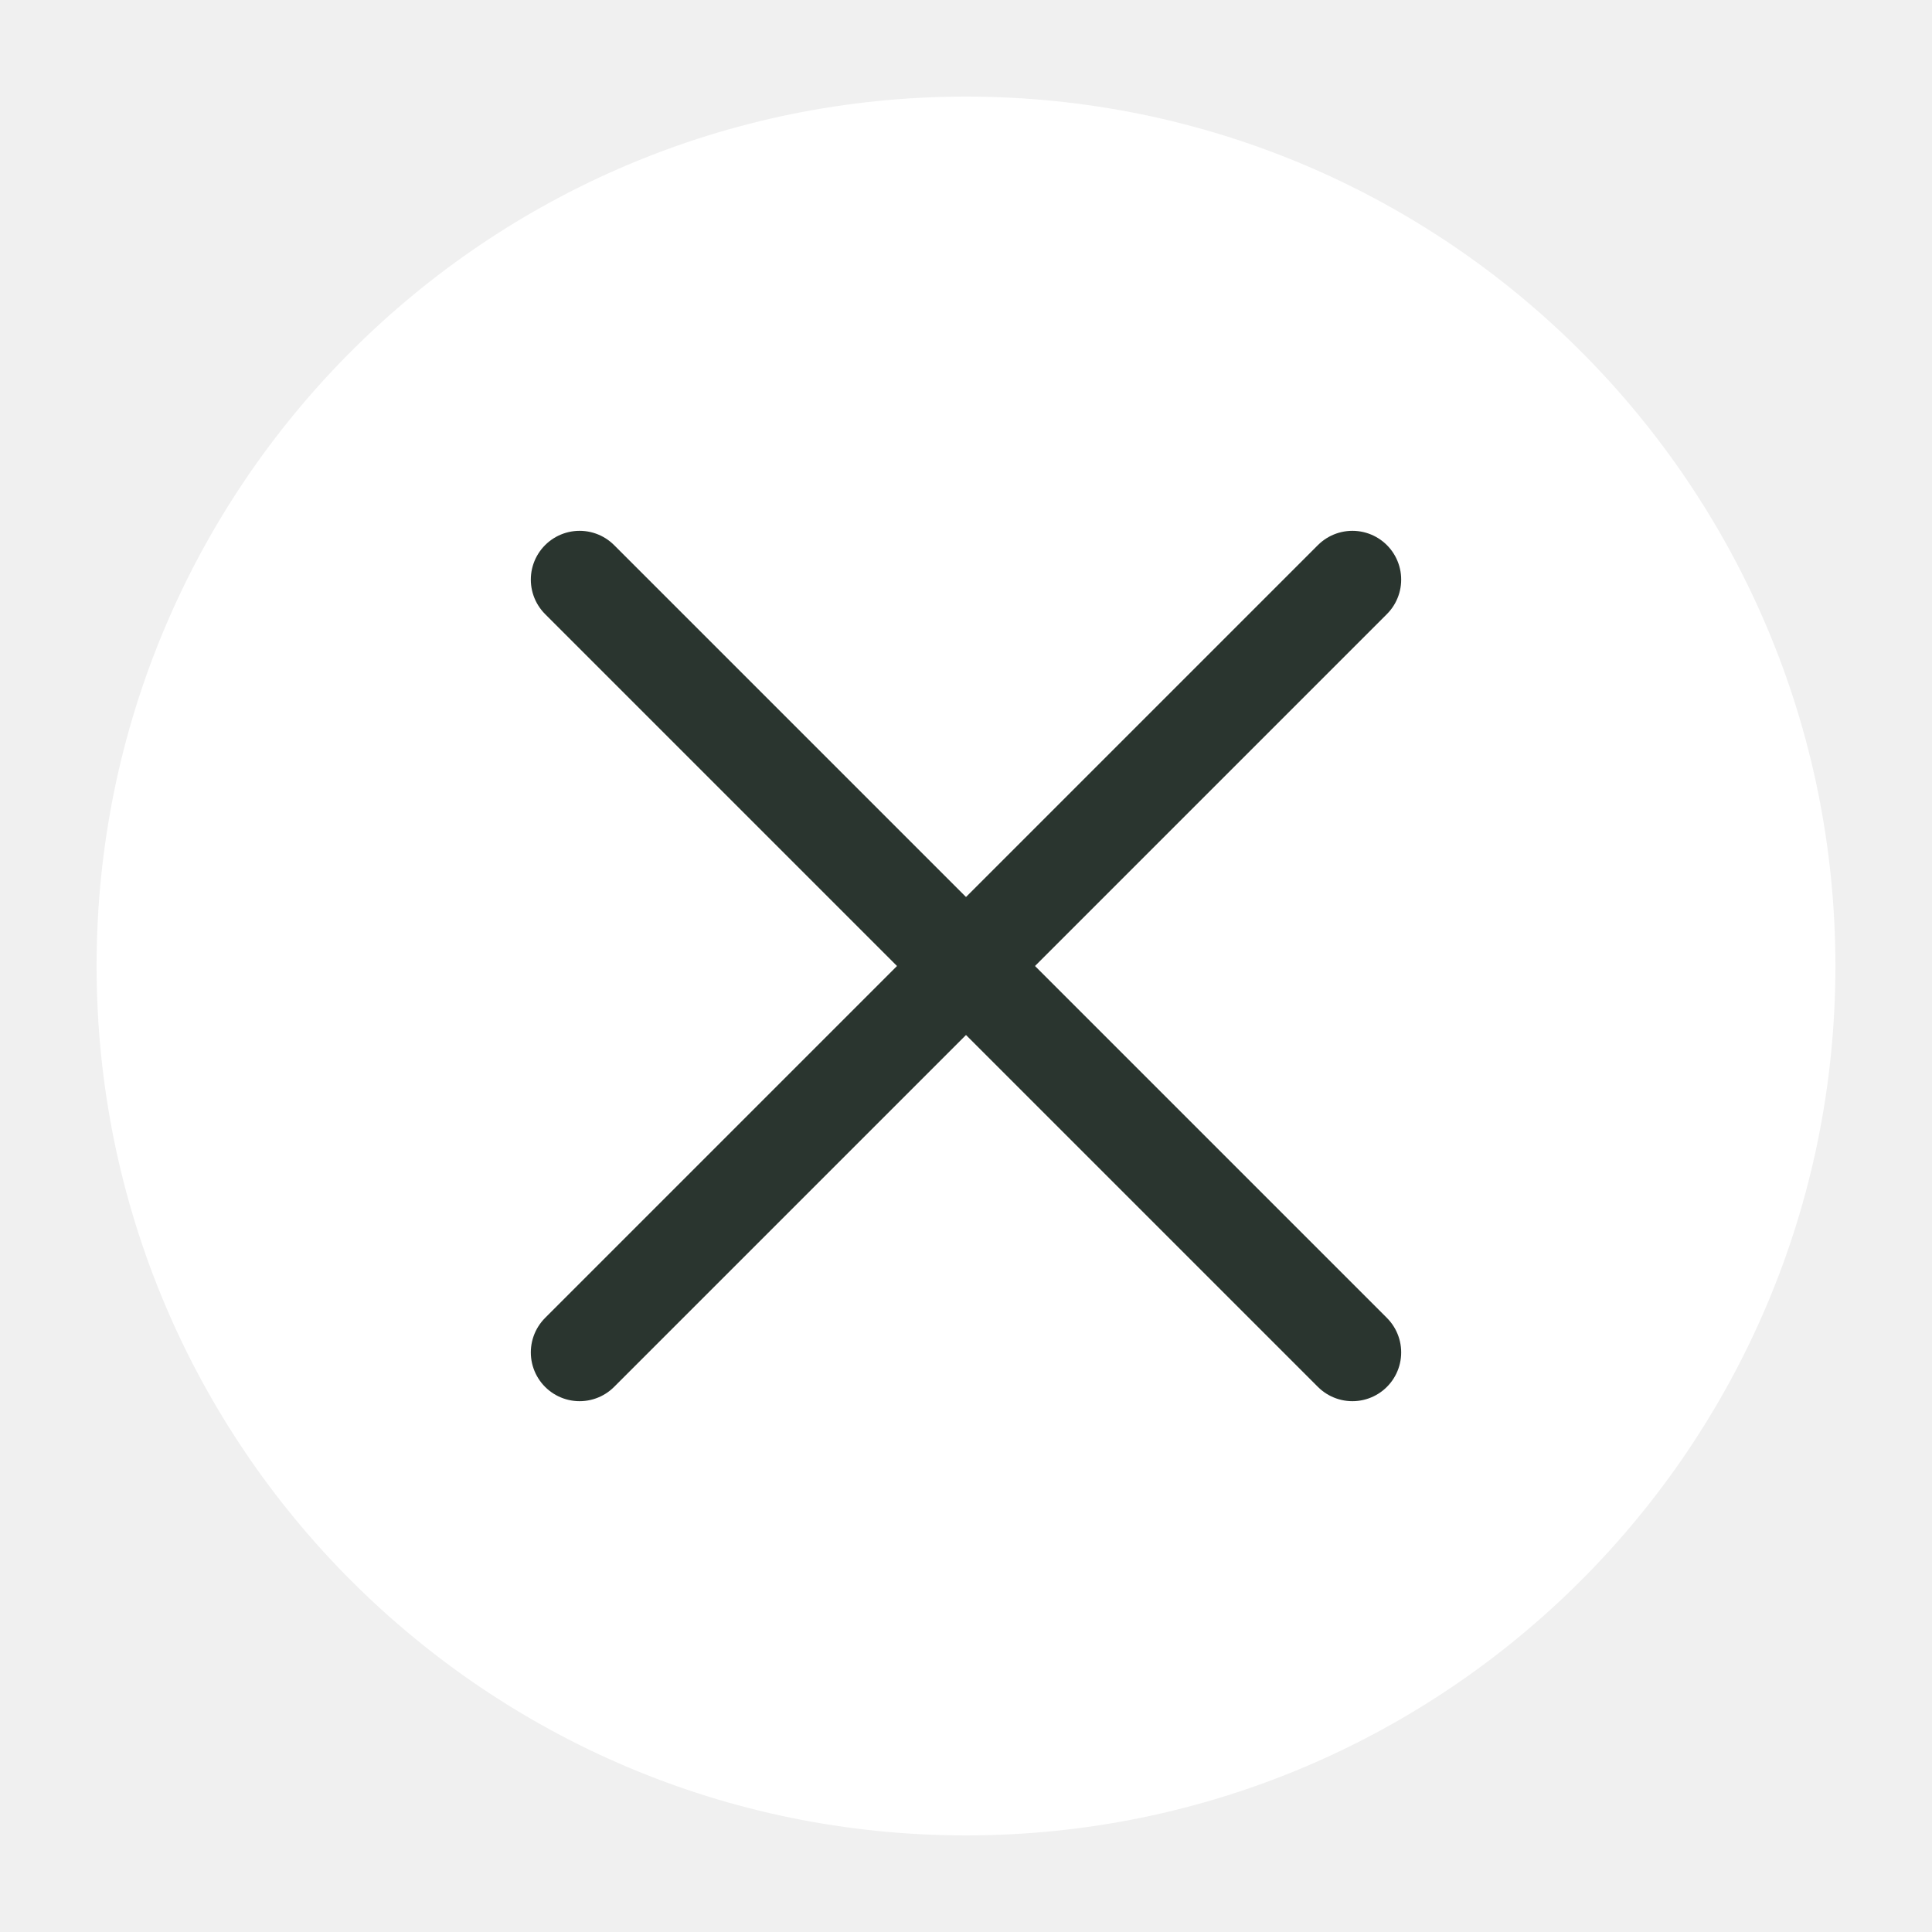
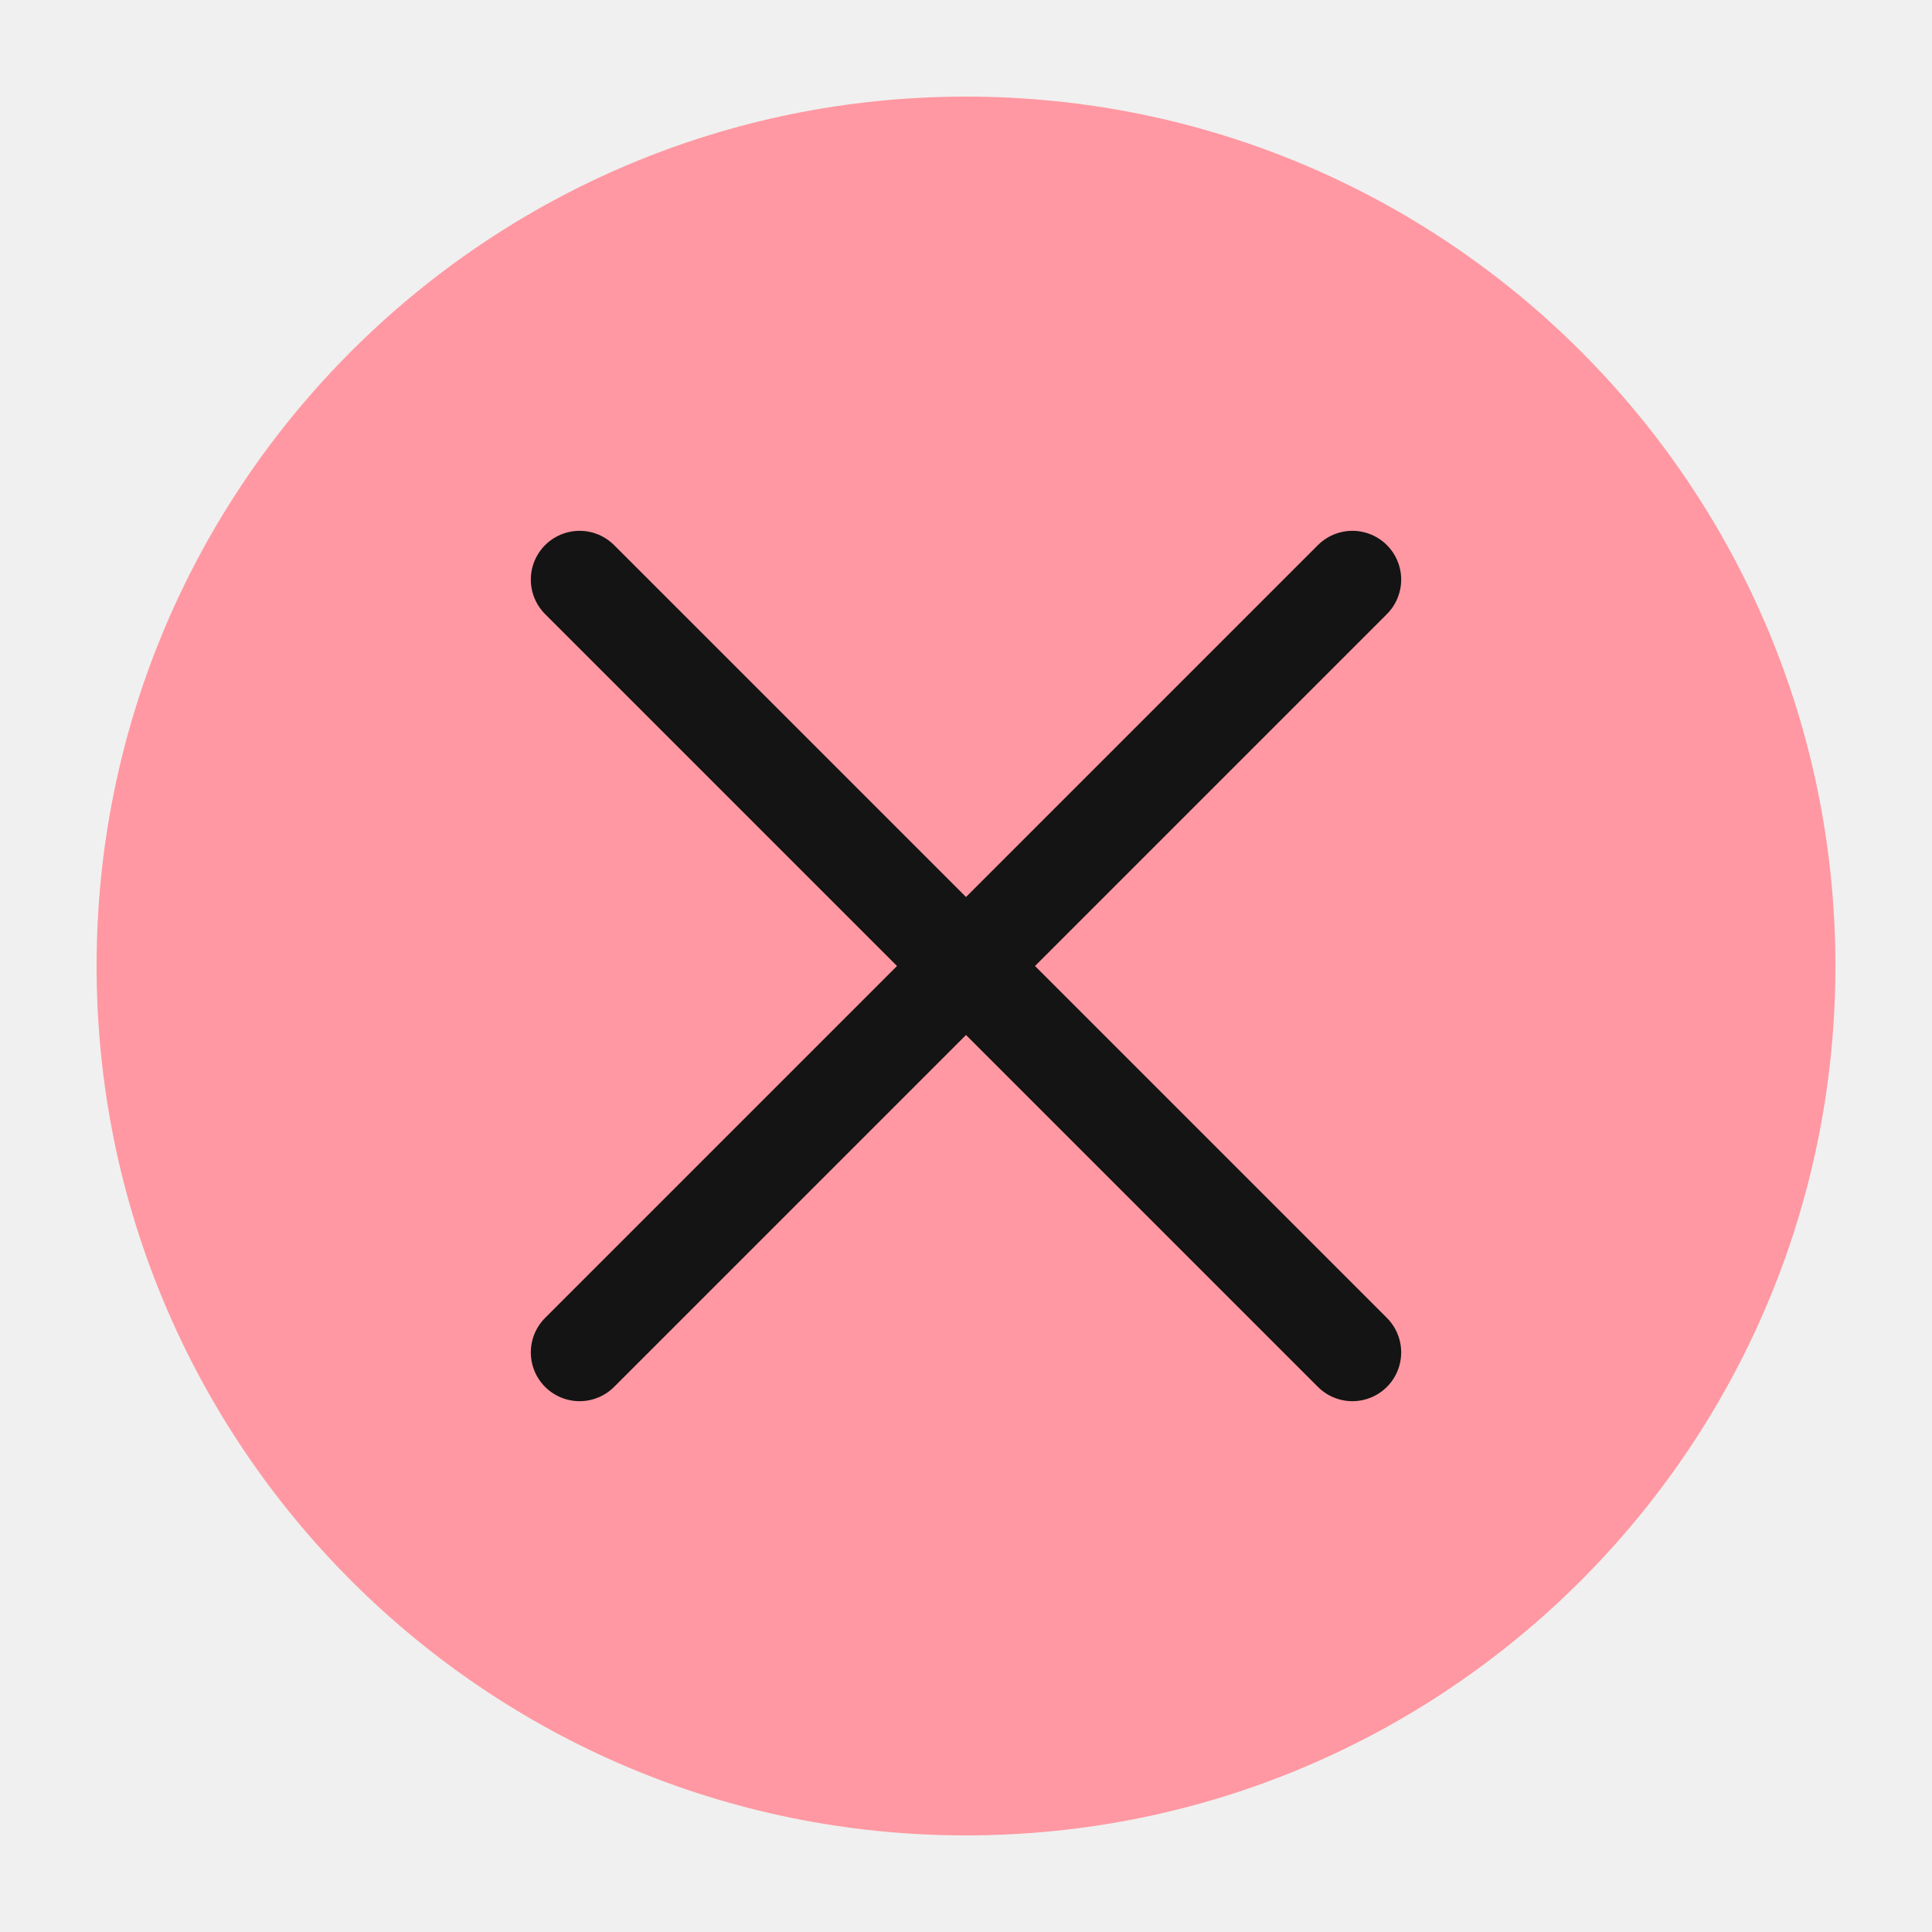
<svg xmlns="http://www.w3.org/2000/svg" viewBox="0 0 50 50" version="1.2" baseProfile="tiny">
  <defs>
</defs>
  <g fill="none" stroke="black" stroke-width="1" fill-rule="evenodd" stroke-linecap="square" stroke-linejoin="bevel">
-     <g fill="#ffffff" fill-opacity="1" stroke="none" transform="matrix(2.5,0,0,2.5,2.5,2.5)" font-family="Iosevka Term Curly" font-size="12" font-weight="500" font-style="normal">
+     <g fill="#ff98a2" fill-opacity="1" stroke="none" transform="matrix(2.5,0,0,2.5,2.5,2.5)" font-family="Iosevka Term Curly" font-size="12" font-weight="500" font-style="normal">
      <circle cx="9" cy="9" r="9" />
    </g>
-     <g fill="none" stroke="#2a352f" stroke-opacity="1" stroke-width="1.01" stroke-linecap="round" stroke-linejoin="miter" stroke-miterlimit="2" transform="matrix(2.5,0,0,2.5,2.5,2.5)" font-family="Iosevka Term Curly" font-size="12" font-weight="500" font-style="normal">
+     <g fill="none" stroke="#141414" stroke-opacity="1" stroke-width="1.01" stroke-linecap="round" stroke-linejoin="miter" stroke-miterlimit="2" transform="matrix(2.5,0,0,2.5,2.5,2.5)" font-family="Iosevka Term Curly" font-size="12" font-weight="500" font-style="normal">
      <polyline fill="none" vector-effect="none" points="5,5 13,13 " />
      <polyline fill="none" vector-effect="none" points="13,5 5,13 " />
    </g>
    <g fill="none" stroke="#000000" stroke-opacity="1" stroke-width="1" stroke-linecap="square" stroke-linejoin="bevel" transform="matrix(1,0,0,1,0,0)" font-family="Iosevka Term Curly" font-size="12" font-weight="500" font-style="normal">
</g>
  </g>
</svg>
